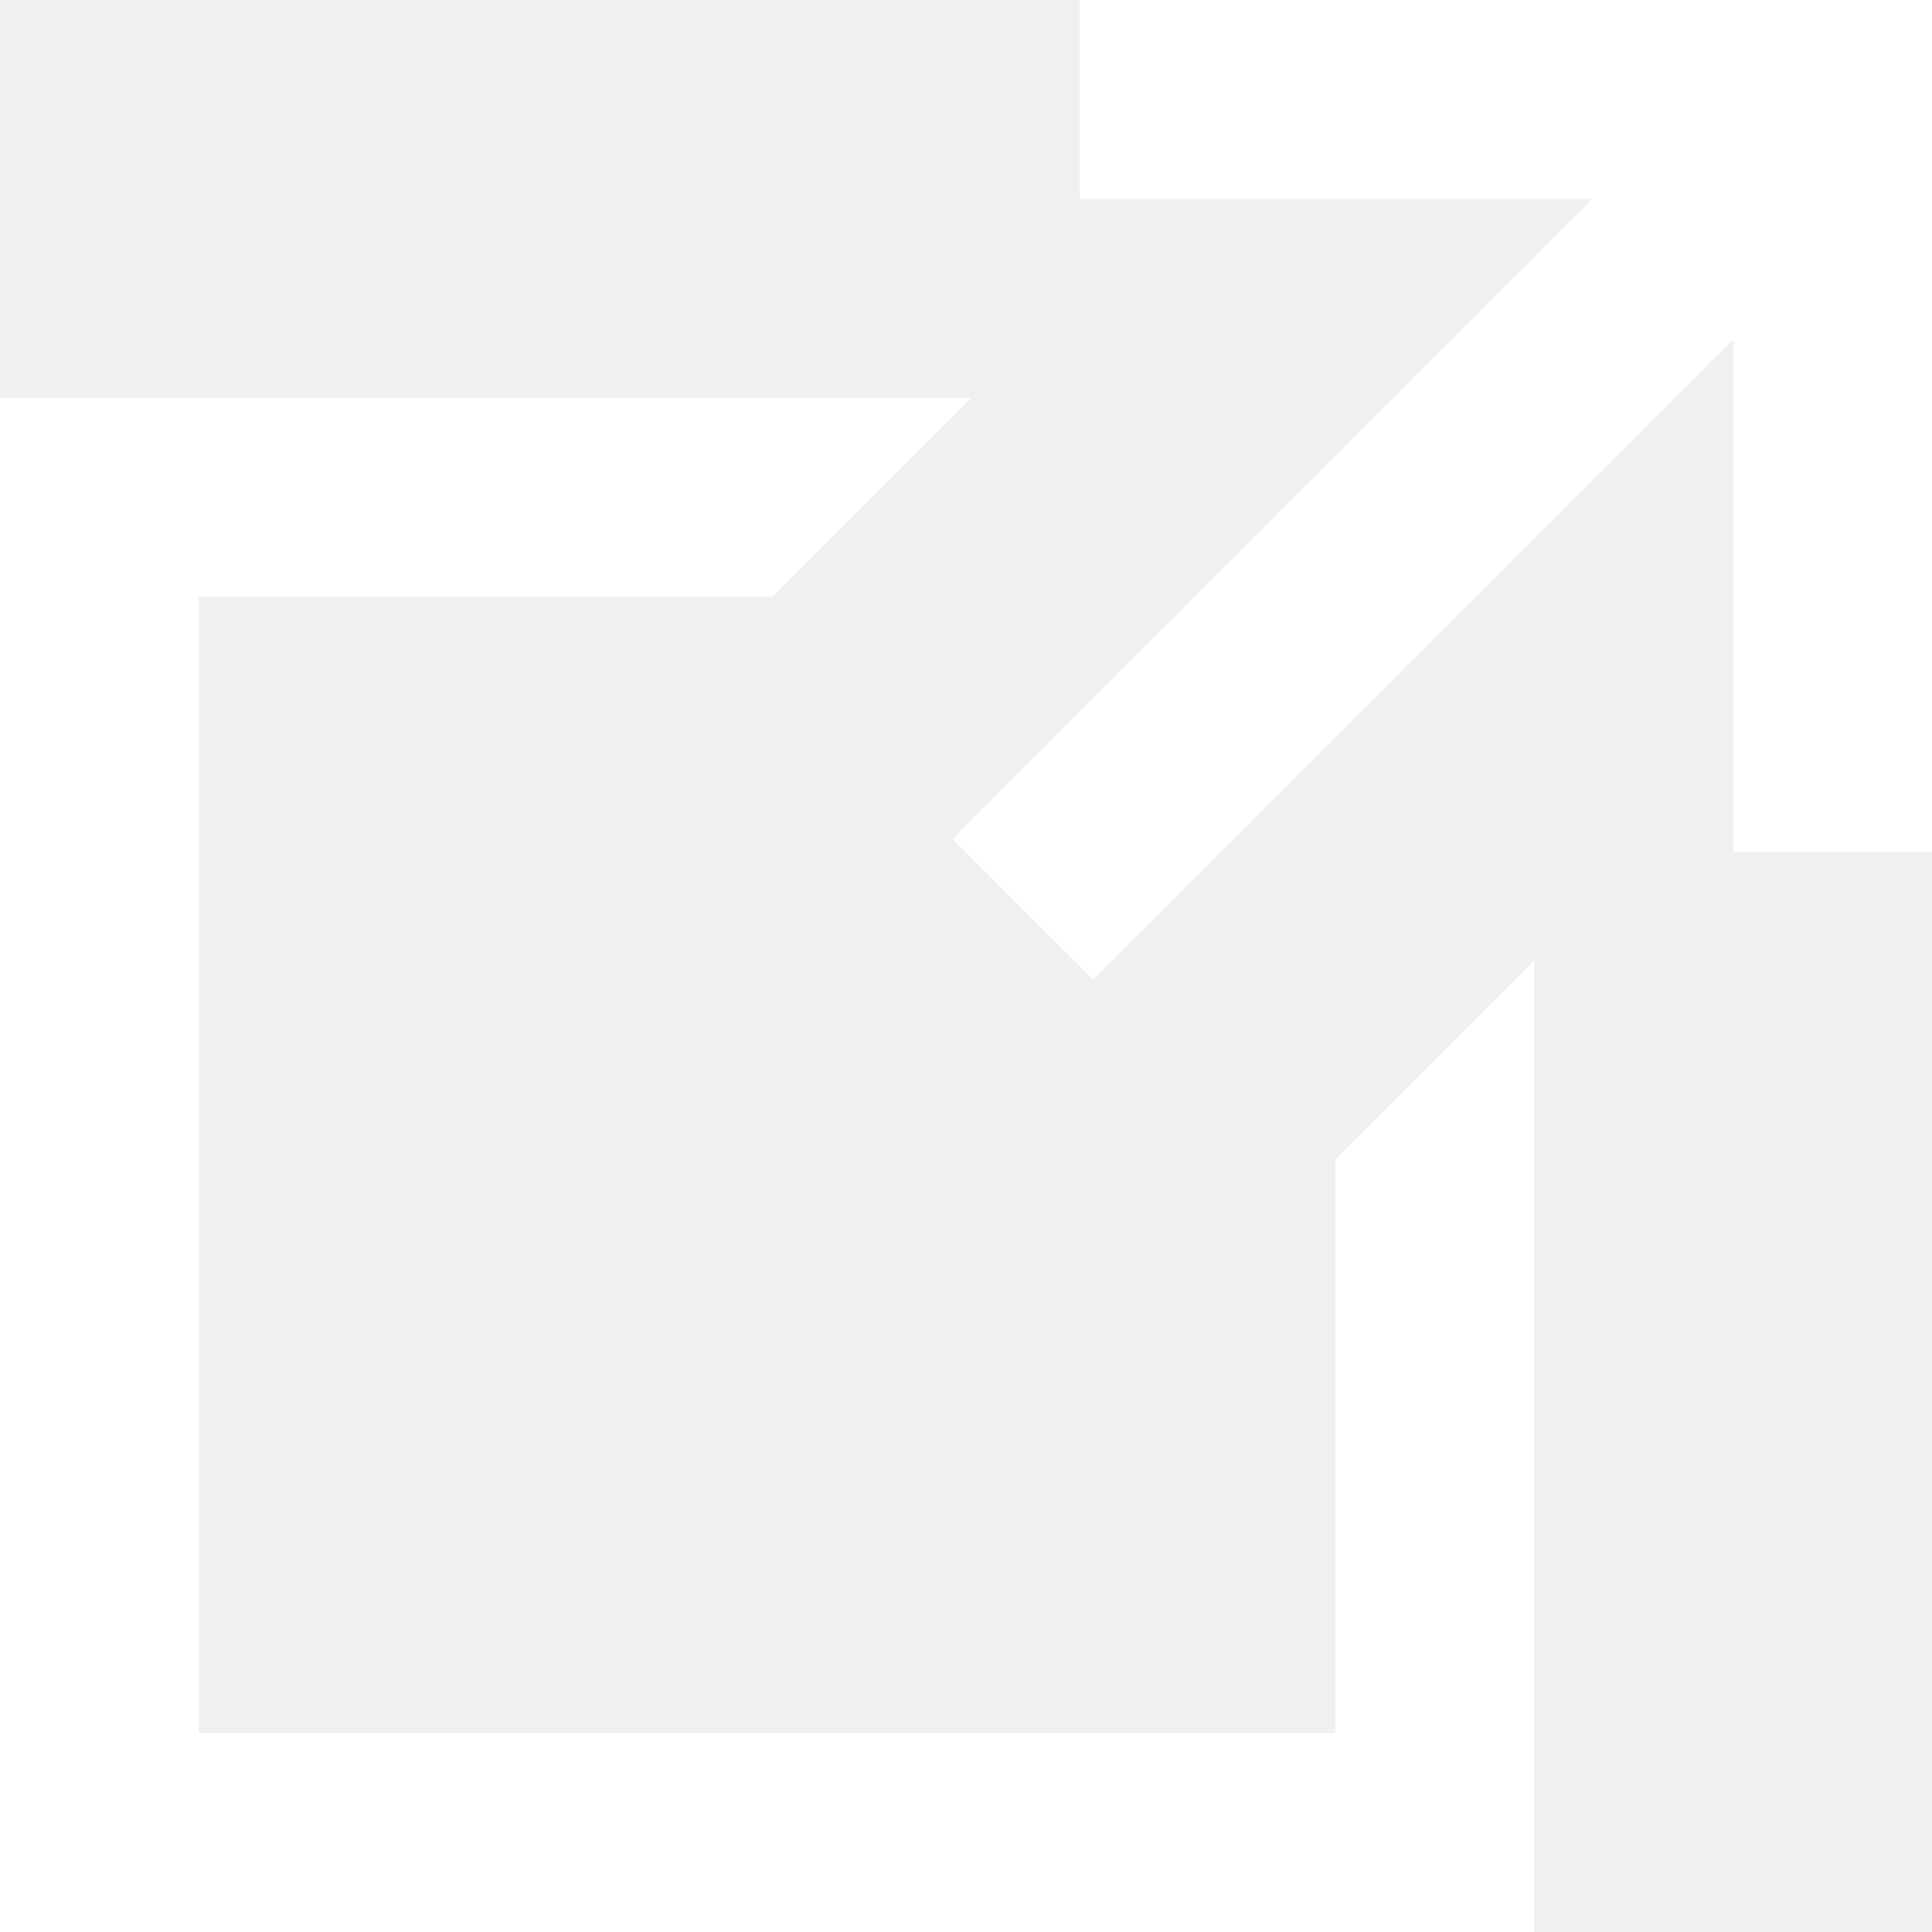
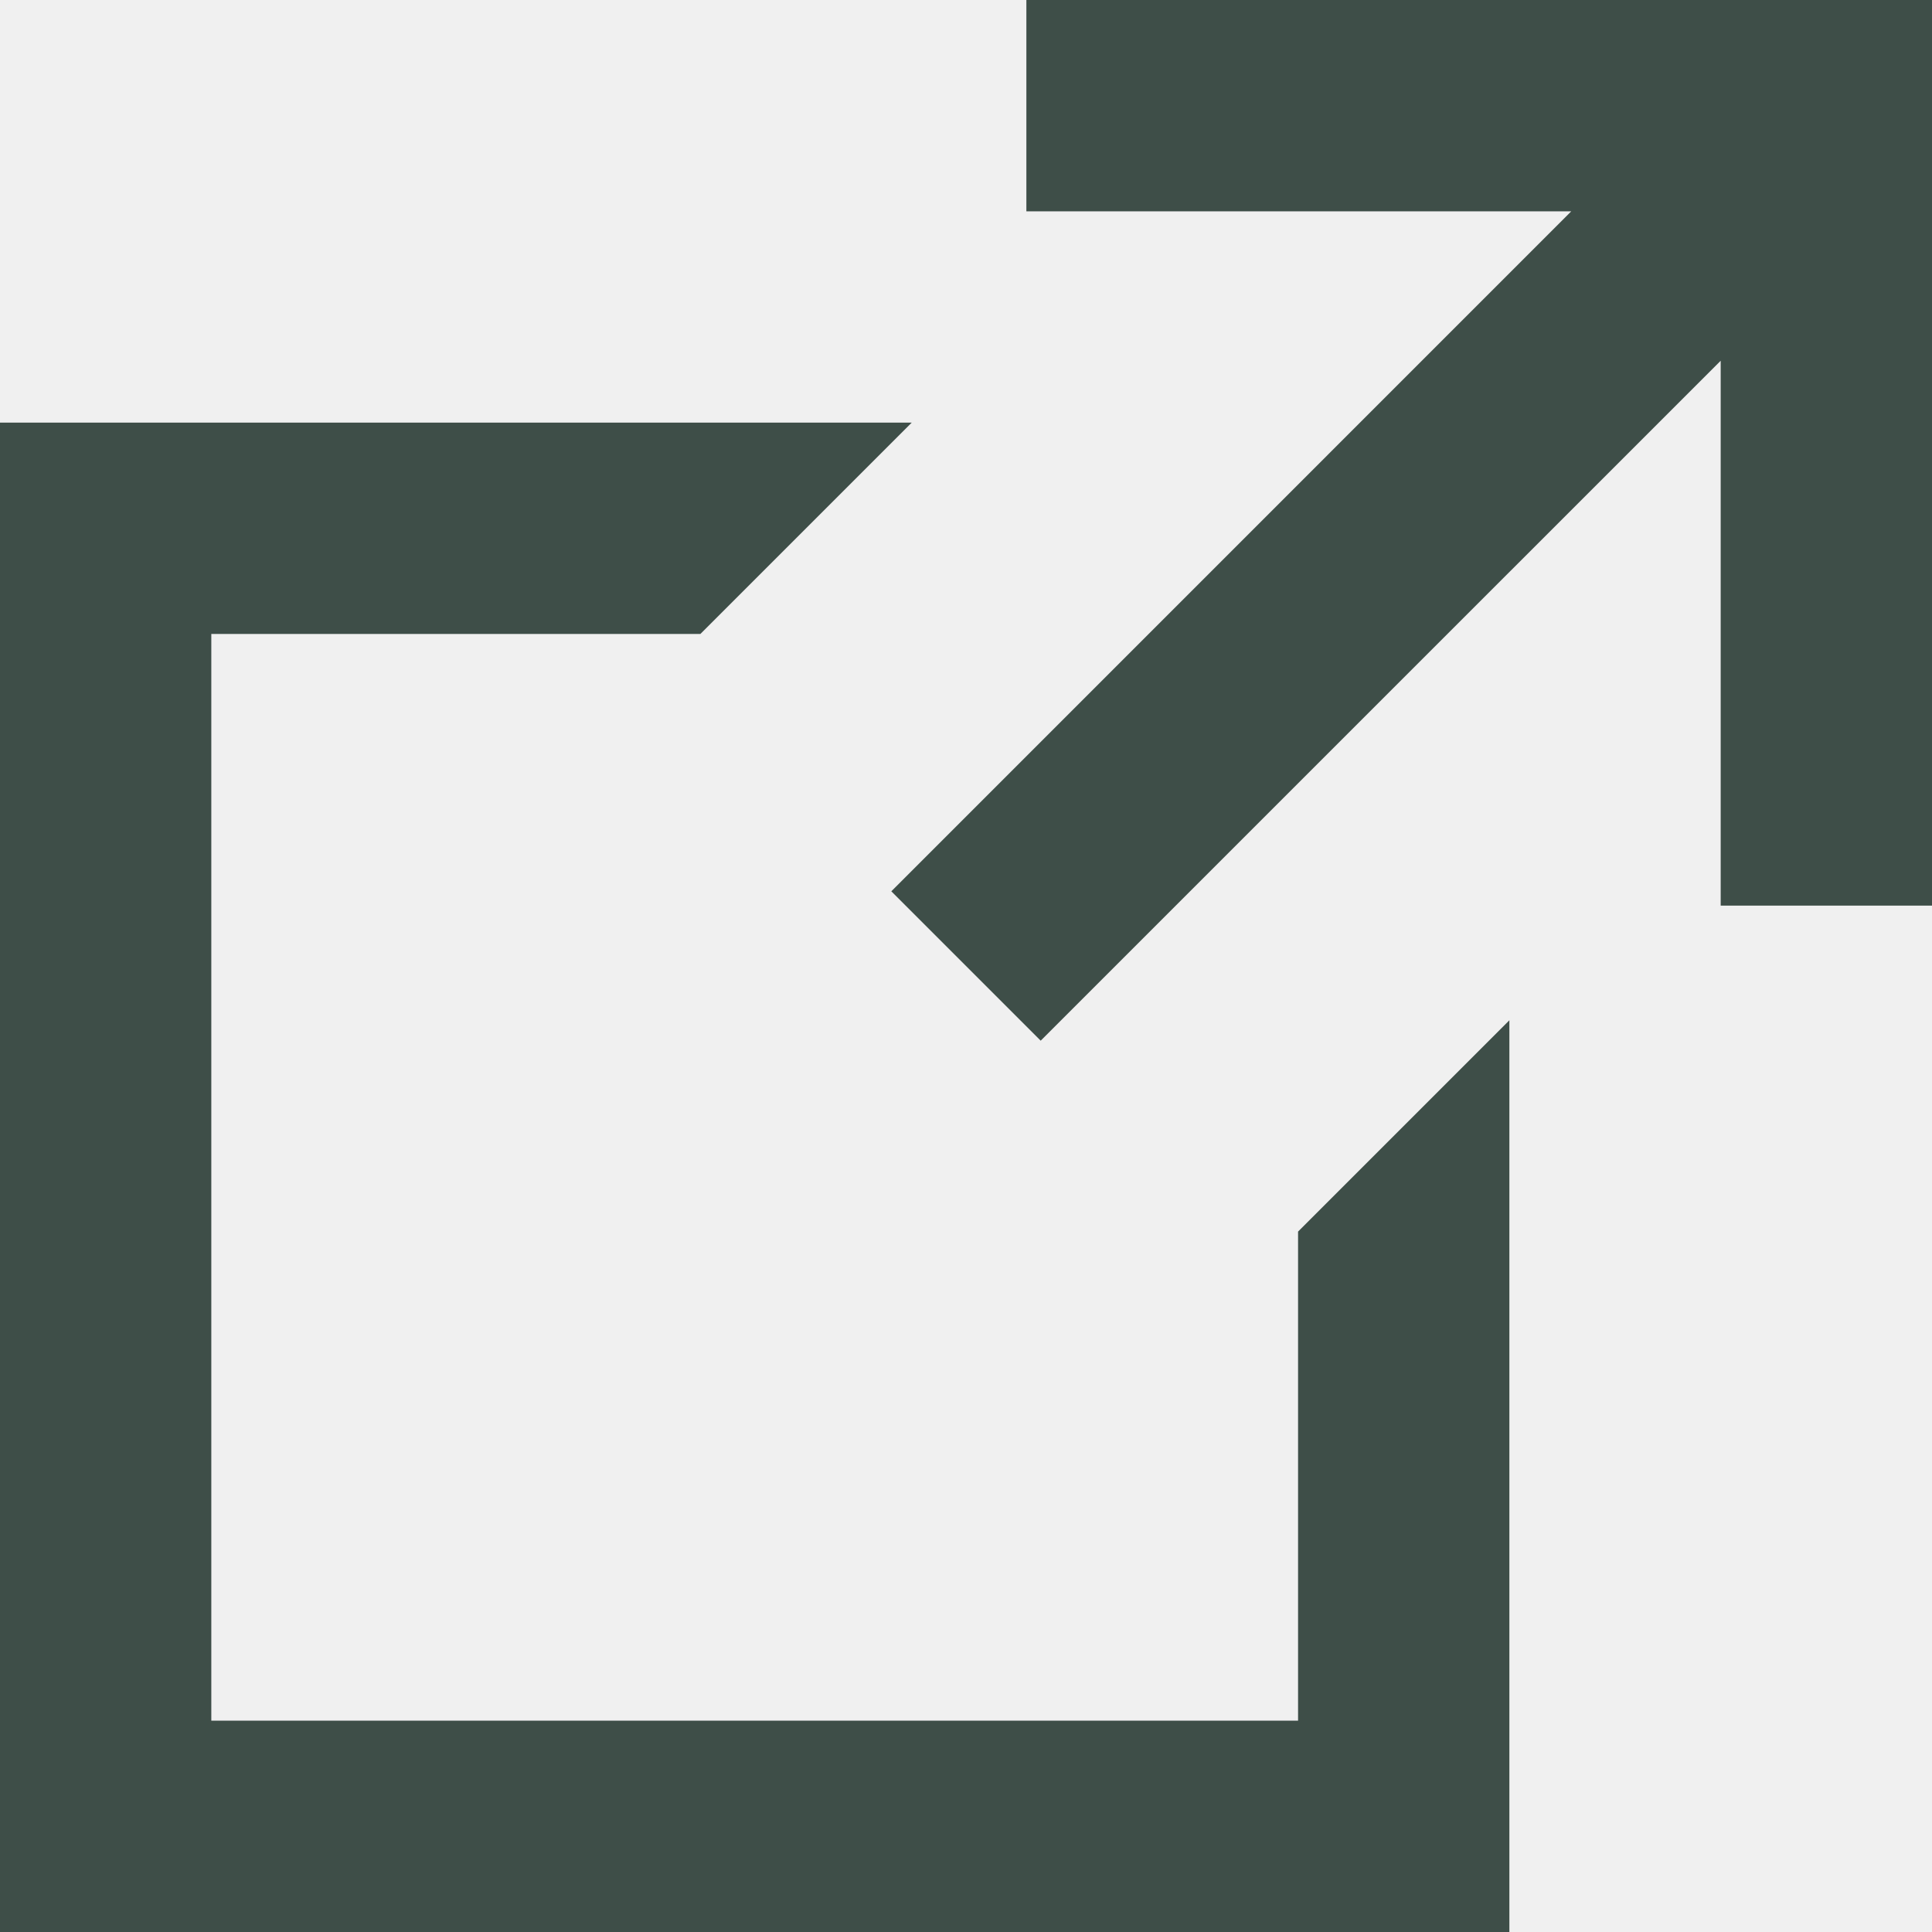
- <svg xmlns="http://www.w3.org/2000/svg" width="34" height="34" viewBox="0 0 34 34" fill="none">
-   <path fill-rule="evenodd" clip-rule="evenodd" d="M34 3.5V15H30.5V5.975L19.237 17.237L16.763 14.763L28.025 3.5L19 3.5V0H30.5H34V3.5ZM3.5 7H17.101L13.601 10.5H3.5V30.5H23.5V20.399L27 16.899V30.5V34H23.5H3.5H0V30.5V10.5V7H3.5Z" fill="white" />
+ <svg xmlns="http://www.w3.org/2000/svg" width="32" height="32" viewBox="0 0 32 32" fill="none">
+   <path fill-rule="evenodd" clip-rule="evenodd" d="M32 3.5V15H28.5V5.975L17.237 17.237L14.763 14.763L26.025 3.5L17 3.5V0H28.5H32V3.5ZM3.5 7H15.101L11.601 10.5H3.5V28.5H21.5V20.399L25 16.899V28.5V32H21.5H3.5H0V28.5V10.5V7H3.5Z" fill="#3E4E48" />
</svg>
